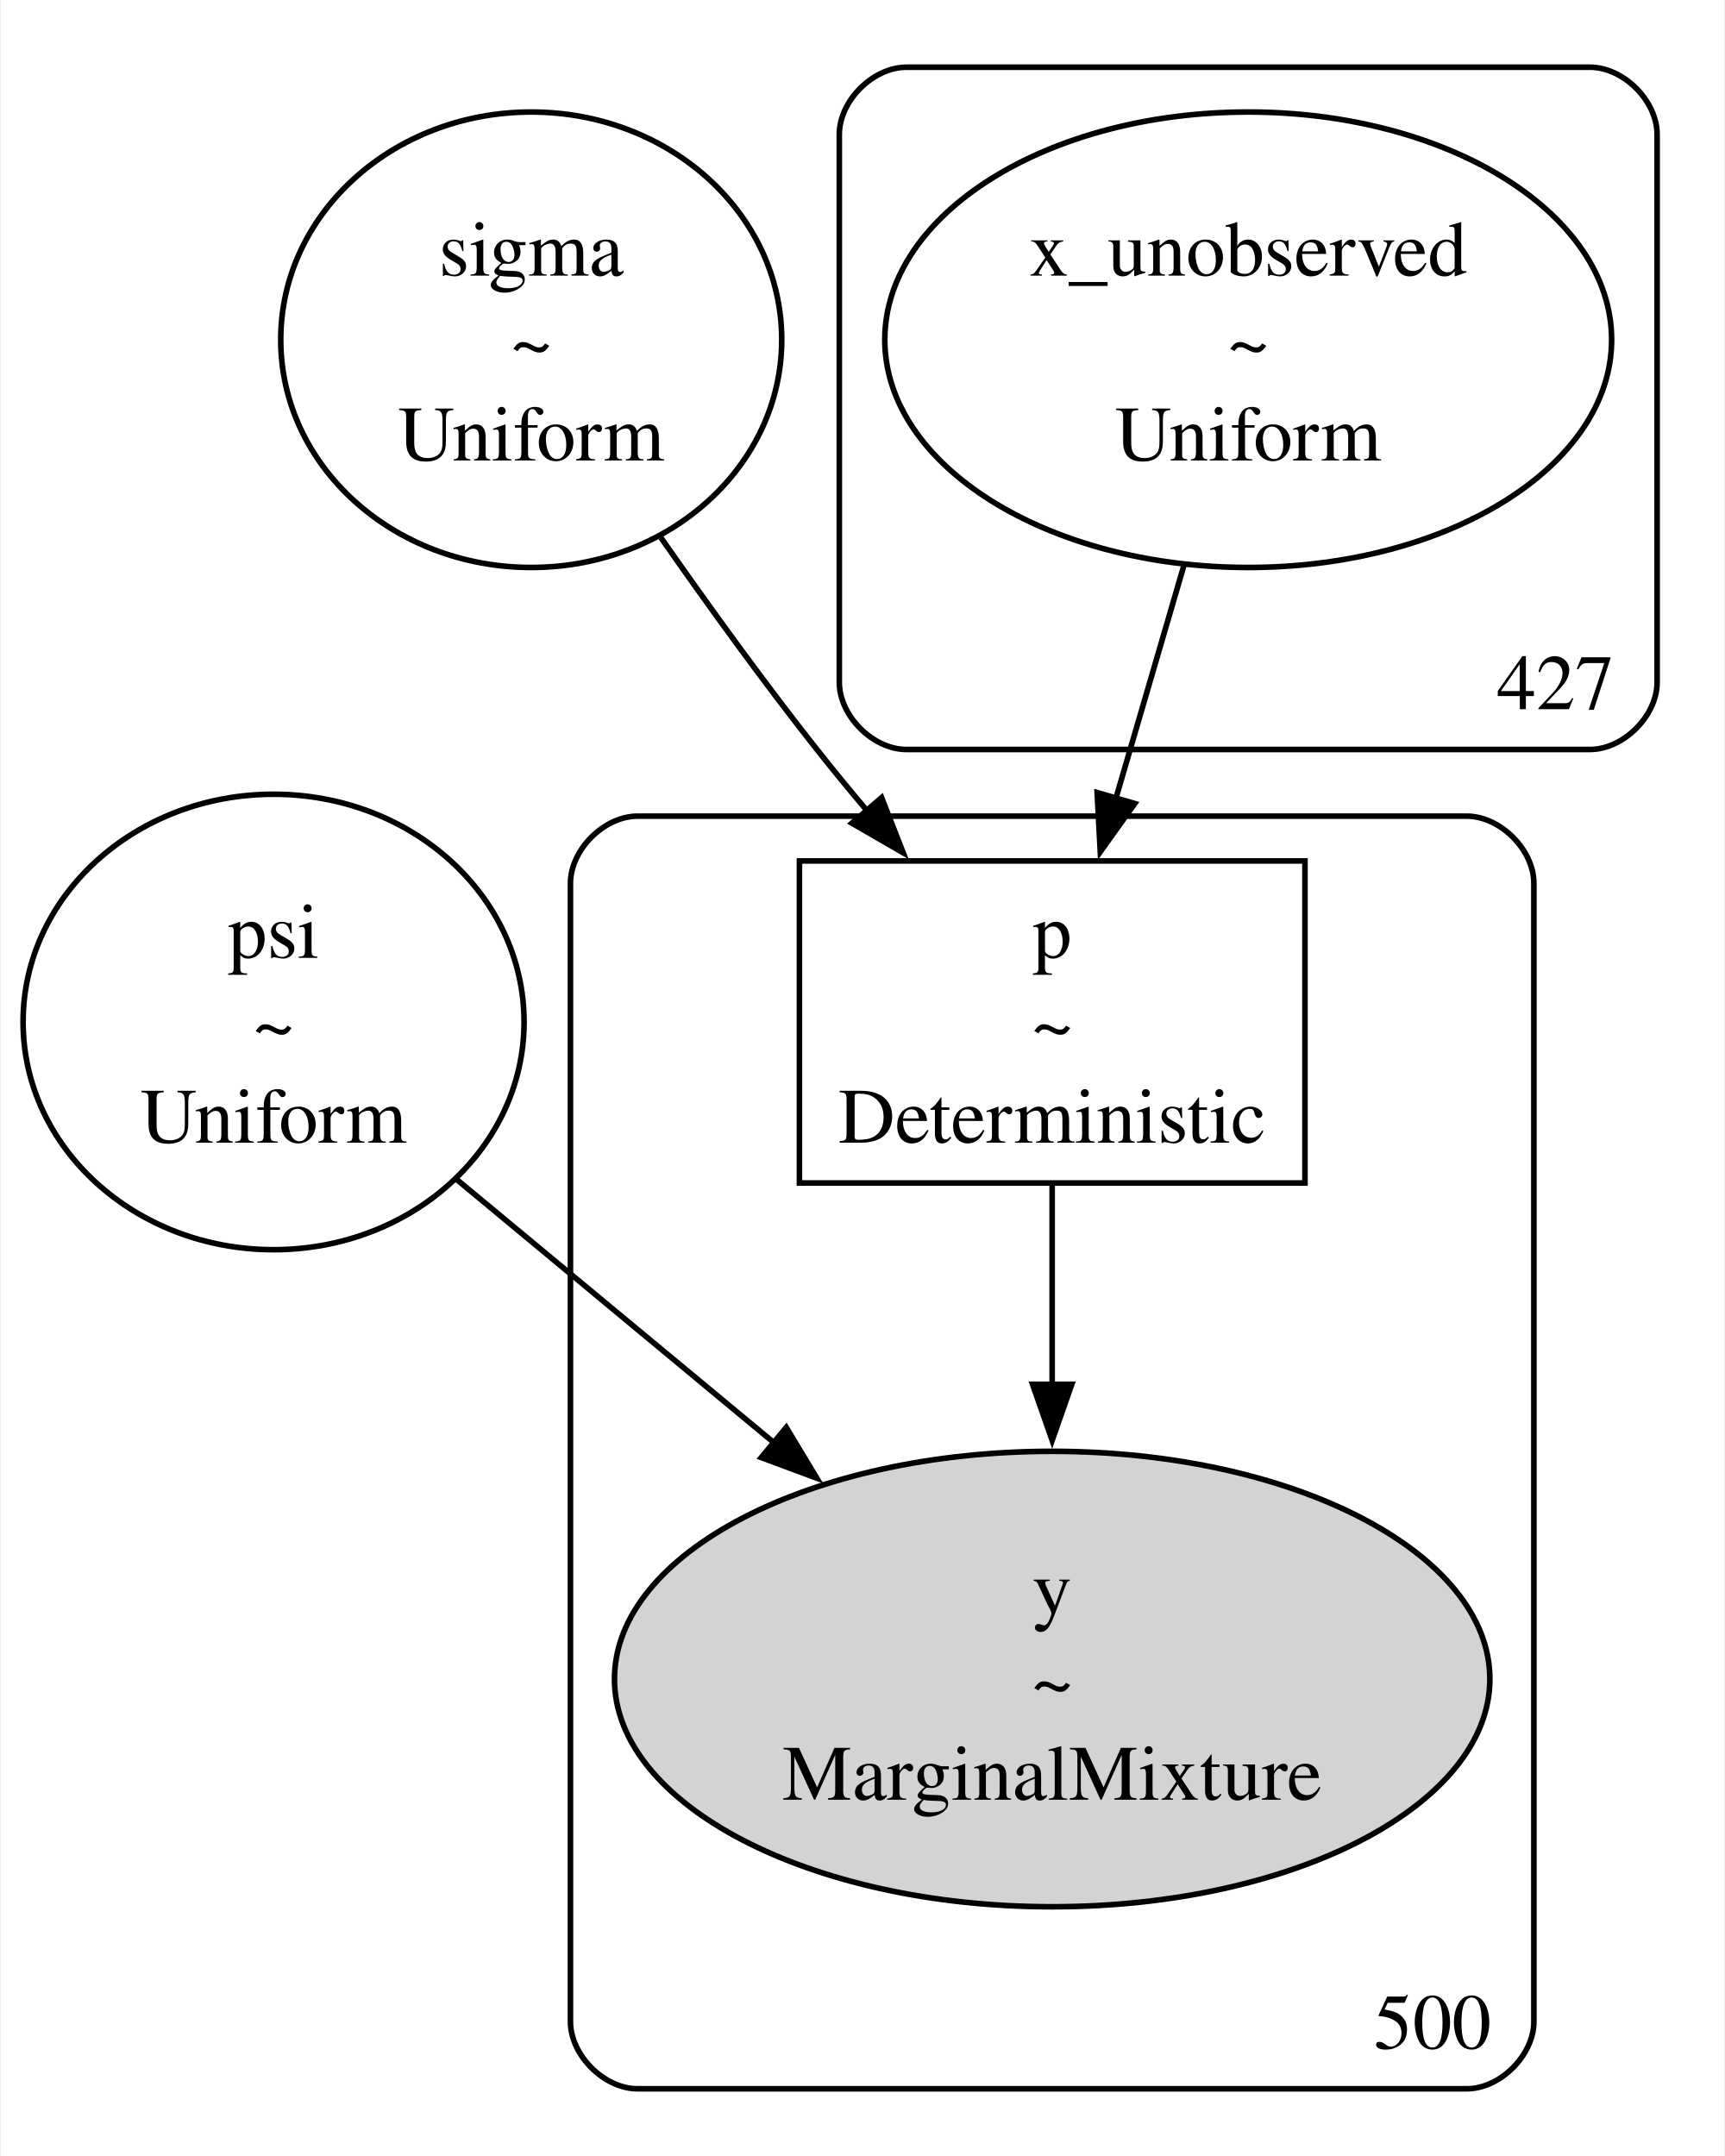
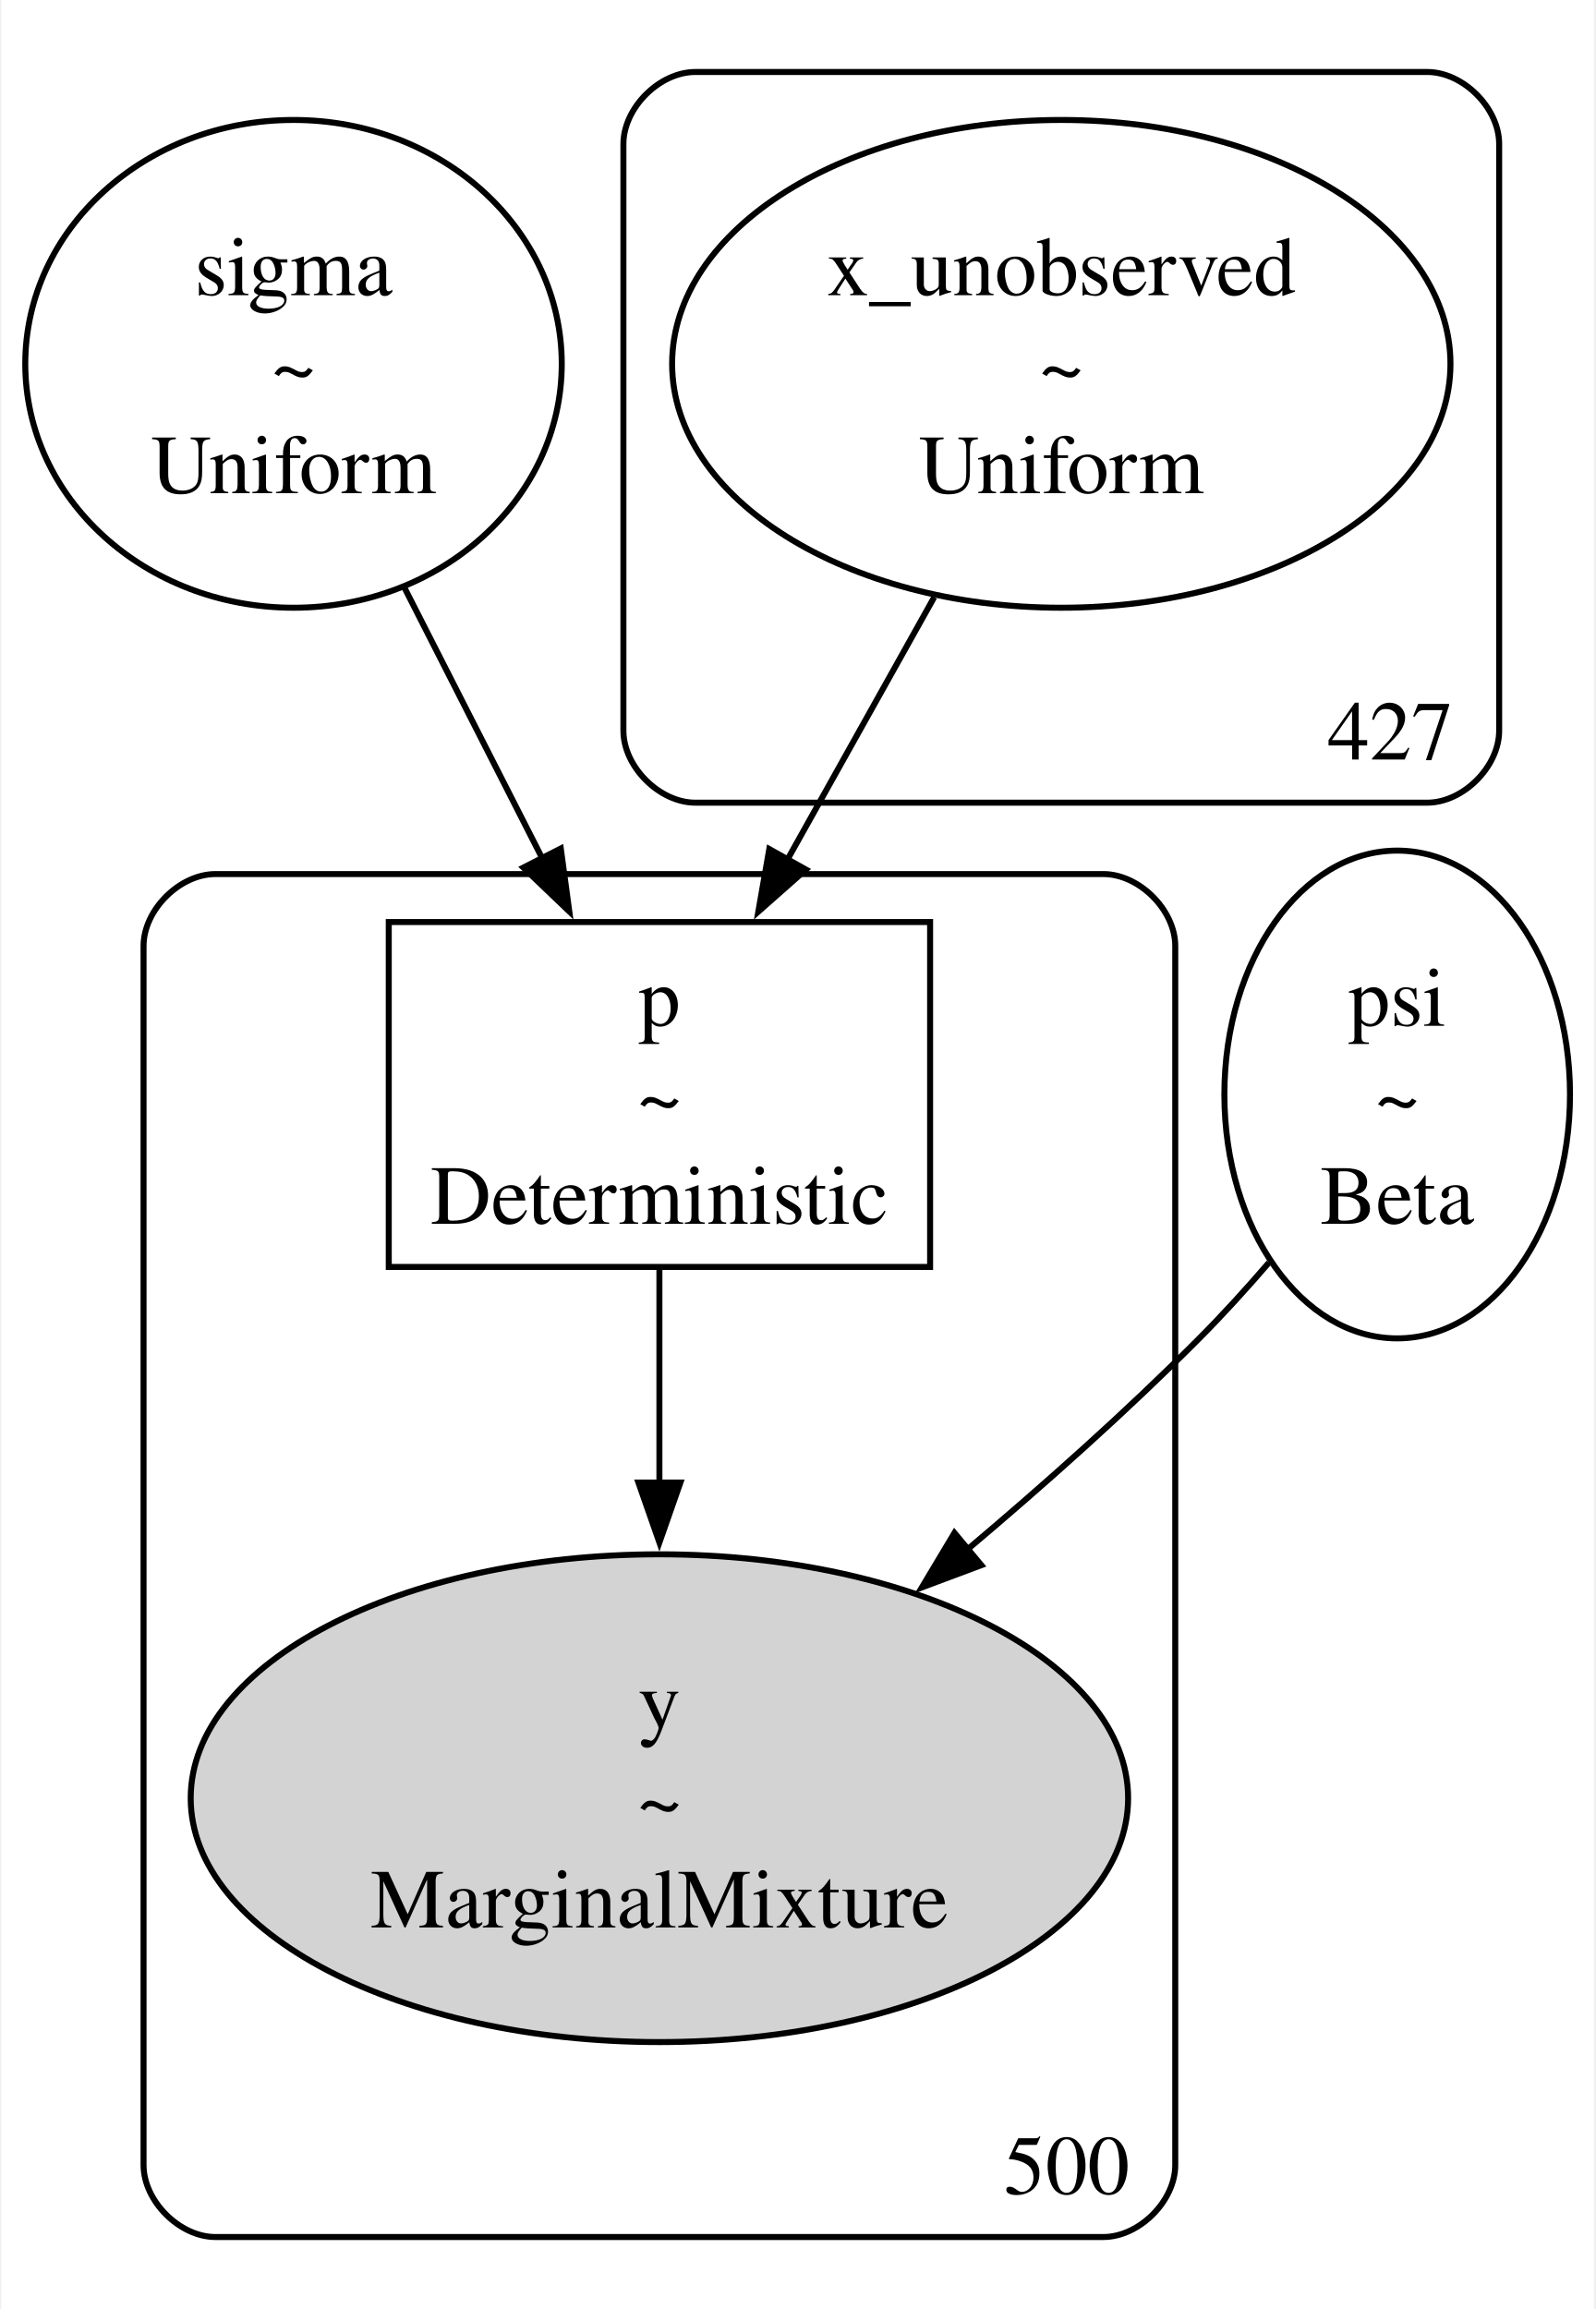
- <svg xmlns="http://www.w3.org/2000/svg" width="308pt" height="385pt" viewBox="0.00 0.00 307.72 384.95">
+ <svg xmlns="http://www.w3.org/2000/svg" width="266pt" height="385pt" viewBox="0.00 0.00 265.54 384.95">
  <g id="graph0" class="graph" transform="scale(1 1) rotate(0) translate(4 380.95)">
-     <polygon fill="white" stroke="none" points="-4,4 -4,-380.95 303.72,-380.95 303.72,4 -4,4" />
+     <polygon fill="white" stroke="none" points="-4,4 -4,-380.95 261.54,-380.95 261.54,4 -4,4" />
    <g id="clust1" class="cluster">
-       <path fill="none" stroke="black" d="M157.72,-247.13C157.72,-247.13 279.72,-247.13 279.72,-247.13 285.72,-247.13 291.72,-253.13 291.72,-259.13 291.72,-259.13 291.72,-356.95 291.72,-356.95 291.72,-362.95 285.72,-368.95 279.72,-368.95 279.72,-368.95 157.72,-368.95 157.72,-368.95 151.72,-368.95 145.72,-362.95 145.72,-356.95 145.72,-356.95 145.72,-259.13 145.72,-259.13 145.72,-253.13 151.72,-247.13 157.72,-247.13" />
-       <text text-anchor="middle" x="273.6" y="-254.33" font-family="Times,serif" font-size="14.00">427</text>
+       <path fill="none" stroke="black" d="M111.72,-247.13C111.72,-247.13 233.72,-247.13 233.72,-247.13 239.72,-247.13 245.72,-253.13 245.72,-259.13 245.72,-259.13 245.72,-356.95 245.72,-356.95 245.72,-362.95 239.72,-368.95 233.72,-368.95 233.72,-368.95 111.72,-368.95 111.72,-368.95 105.72,-368.95 99.72,-362.95 99.72,-356.95 99.72,-356.95 99.72,-259.13 99.72,-259.13 99.72,-253.13 105.72,-247.13 111.72,-247.13" />
+       <text text-anchor="middle" x="227.6" y="-254.33" font-family="Times,serif" font-size="14.00">427</text>
    </g>
    <g id="clust2" class="cluster">
-       <path fill="none" stroke="black" d="M109.72,-8C109.72,-8 257.72,-8 257.72,-8 263.72,-8 269.72,-14 269.72,-20 269.72,-20 269.72,-223.23 269.72,-223.23 269.72,-229.23 263.72,-235.23 257.72,-235.23 257.72,-235.23 109.72,-235.23 109.72,-235.23 103.72,-235.23 97.72,-229.23 97.72,-223.23 97.72,-223.23 97.72,-20 97.72,-20 97.72,-14 103.72,-8 109.72,-8" />
-       <text text-anchor="middle" x="251.6" y="-15.2" font-family="Times,serif" font-size="14.00">500</text>
+       <path fill="none" stroke="black" d="M31.72,-8C31.72,-8 179.72,-8 179.72,-8 185.72,-8 191.72,-14 191.72,-20 191.72,-20 191.72,-223.23 191.72,-223.23 191.72,-229.23 185.72,-235.23 179.72,-235.23 179.72,-235.23 31.72,-235.23 31.72,-235.23 25.72,-235.23 19.72,-229.23 19.72,-223.23 19.72,-223.23 19.72,-20 19.72,-20 19.72,-14 25.72,-8 31.72,-8" />
+       <text text-anchor="middle" x="173.6" y="-15.2" font-family="Times,serif" font-size="14.00">500</text>
    </g>
    <g id="node1" class="node">
-       <ellipse fill="none" stroke="black" cx="44.72" cy="-198.48" rx="44.72" ry="40.66" />
-       <text text-anchor="middle" x="44.72" y="-209.93" font-family="Times,serif" font-size="14.00">psi</text>
-       <text text-anchor="middle" x="44.72" y="-193.43" font-family="Times,serif" font-size="14.00">~</text>
-       <text text-anchor="middle" x="44.72" y="-176.93" font-family="Times,serif" font-size="14.00">Uniform</text>
+       <ellipse fill="none" stroke="black" cx="44.72" cy="-320.29" rx="44.72" ry="40.66" />
+       <text text-anchor="middle" x="44.72" y="-331.74" font-family="Times,serif" font-size="14.00">sigma</text>
+       <text text-anchor="middle" x="44.72" y="-315.24" font-family="Times,serif" font-size="14.00">~</text>
+       <text text-anchor="middle" x="44.72" y="-298.74" font-family="Times,serif" font-size="14.00">Uniform</text>
+     </g>
+     <g id="node4" class="node">
+       <polygon fill="none" stroke="black" points="150.85,-227.23 60.6,-227.23 60.6,-169.73 150.85,-169.73 150.85,-227.23" />
+       <text text-anchor="middle" x="105.72" y="-209.93" font-family="Times,serif" font-size="14.00">p</text>
+       <text text-anchor="middle" x="105.72" y="-193.43" font-family="Times,serif" font-size="14.00">~</text>
+       <text text-anchor="middle" x="105.72" y="-176.93" font-family="Times,serif" font-size="14.00">Deterministic</text>
+     </g>
+     <g id="edge2" class="edge">
+       <path fill="none" stroke="black" d="M63.19,-283.02C70.47,-268.72 78.84,-252.28 86.22,-237.79" />
+       <polygon fill="black" stroke="black" points="89.28,-239.49 90.7,-228.99 83.04,-236.31 89.28,-239.49" />
+     </g>
+     <g id="node2" class="node">
+       <ellipse fill="none" stroke="black" cx="228.72" cy="-198.48" rx="28.81" ry="40.66" />
+       <text text-anchor="middle" x="228.72" y="-209.93" font-family="Times,serif" font-size="14.00">psi</text>
+       <text text-anchor="middle" x="228.72" y="-193.43" font-family="Times,serif" font-size="14.00">~</text>
+       <text text-anchor="middle" x="228.72" y="-176.93" font-family="Times,serif" font-size="14.00">Beta</text>
    </g>
    <g id="node5" class="node">
-       <ellipse fill="lightgrey" stroke="black" cx="183.72" cy="-81.16" rx="78.14" ry="40.66" />
-       <text text-anchor="middle" x="183.72" y="-92.61" font-family="Times,serif" font-size="14.00">y</text>
-       <text text-anchor="middle" x="183.72" y="-76.11" font-family="Times,serif" font-size="14.00">~</text>
-       <text text-anchor="middle" x="183.72" y="-59.61" font-family="Times,serif" font-size="14.00">MarginalMixture</text>
+       <ellipse fill="lightgrey" stroke="black" cx="105.72" cy="-81.16" rx="78.14" ry="40.66" />
+       <text text-anchor="middle" x="105.72" y="-92.61" font-family="Times,serif" font-size="14.00">y</text>
+       <text text-anchor="middle" x="105.72" y="-76.11" font-family="Times,serif" font-size="14.00">~</text>
+       <text text-anchor="middle" x="105.72" y="-59.61" font-family="Times,serif" font-size="14.00">MarginalMixture</text>
    </g>
    <g id="edge4" class="edge">
-       <path fill="none" stroke="black" d="M77.31,-170.44C94.22,-156.42 115.22,-138.99 134.09,-123.33" />
-       <polygon fill="black" stroke="black" points="136.25,-126.09 141.71,-117.02 131.78,-120.71 136.25,-126.09" />
+       <path fill="none" stroke="black" d="M207.34,-170.45C203.6,-166.11 199.64,-161.75 195.72,-157.82 183.68,-145.71 169.89,-133.43 156.79,-122.39" />
+       <polygon fill="black" stroke="black" points="159.39,-120.01 149.47,-116.3 154.91,-125.39 159.39,-120.01" />
    </g>
-     <g id="node2" class="node">
-       <ellipse fill="none" stroke="black" cx="90.72" cy="-320.29" rx="44.72" ry="40.66" />
-       <text text-anchor="middle" x="90.72" y="-331.74" font-family="Times,serif" font-size="14.00">sigma</text>
-       <text text-anchor="middle" x="90.72" y="-315.24" font-family="Times,serif" font-size="14.00">~</text>
-       <text text-anchor="middle" x="90.72" y="-298.74" font-family="Times,serif" font-size="14.00">Uniform</text>
-     </g>
-     <g id="node4" class="node">
-       <polygon fill="none" stroke="black" points="228.85,-227.23 138.6,-227.23 138.6,-169.73 228.85,-169.73 228.85,-227.23" />
-       <text text-anchor="middle" x="183.72" y="-209.93" font-family="Times,serif" font-size="14.00">p</text>
-       <text text-anchor="middle" x="183.72" y="-193.43" font-family="Times,serif" font-size="14.00">~</text>
-       <text text-anchor="middle" x="183.72" y="-176.93" font-family="Times,serif" font-size="14.00">Deterministic</text>
+     <g id="node3" class="node">
+       <ellipse fill="none" stroke="black" cx="172.72" cy="-320.29" rx="64.88" ry="40.66" />
+       <text text-anchor="middle" x="172.72" y="-331.74" font-family="Times,serif" font-size="14.00">x_unobserved</text>
+       <text text-anchor="middle" x="172.72" y="-315.24" font-family="Times,serif" font-size="14.00">~</text>
+       <text text-anchor="middle" x="172.72" y="-298.74" font-family="Times,serif" font-size="14.00">Uniform</text>
    </g>
    <g id="edge1" class="edge">
-       <path fill="none" stroke="black" d="M113.86,-284.97C122.35,-272.81 132.21,-259.17 141.72,-247.13 144.61,-243.48 147.68,-239.74 150.81,-236.04" />
-       <polygon fill="black" stroke="black" points="153.27,-238.54 157.13,-228.68 147.96,-233.98 153.27,-238.54" />
-     </g>
-     <g id="node3" class="node">
-       <ellipse fill="none" stroke="black" cx="218.72" cy="-320.29" rx="64.88" ry="40.66" />
-       <text text-anchor="middle" x="218.72" y="-331.74" font-family="Times,serif" font-size="14.00">x_unobserved</text>
-       <text text-anchor="middle" x="218.72" y="-315.24" font-family="Times,serif" font-size="14.00">~</text>
-       <text text-anchor="middle" x="218.72" y="-298.74" font-family="Times,serif" font-size="14.00">Uniform</text>
-     </g>
-     <g id="edge2" class="edge">
-       <path fill="none" stroke="black" d="M207.26,-280.06C203.34,-266.62 198.95,-251.61 195.04,-238.21" />
-       <polygon fill="black" stroke="black" points="198.47,-237.48 192.31,-228.86 191.75,-239.44 198.47,-237.48" />
+       <path fill="none" stroke="black" d="M151.53,-281.38C143.69,-267.37 134.81,-251.49 126.97,-237.47" />
+       <polygon fill="black" stroke="black" points="130.15,-235.98 122.21,-228.96 124.04,-239.4 130.15,-235.98" />
    </g>
    <g id="edge3" class="edge">
-       <path fill="none" stroke="black" d="M183.72,-169.27C183.72,-158.44 183.72,-145.73 183.72,-133.41" />
-       <polygon fill="black" stroke="black" points="187.22,-133.78 183.72,-123.78 180.22,-133.78 187.22,-133.78" />
+       <path fill="none" stroke="black" d="M105.72,-169.27C105.72,-158.44 105.72,-145.73 105.72,-133.41" />
+       <polygon fill="black" stroke="black" points="109.22,-133.78 105.72,-123.78 102.22,-133.78 109.22,-133.78" />
    </g>
  </g>
</svg>
